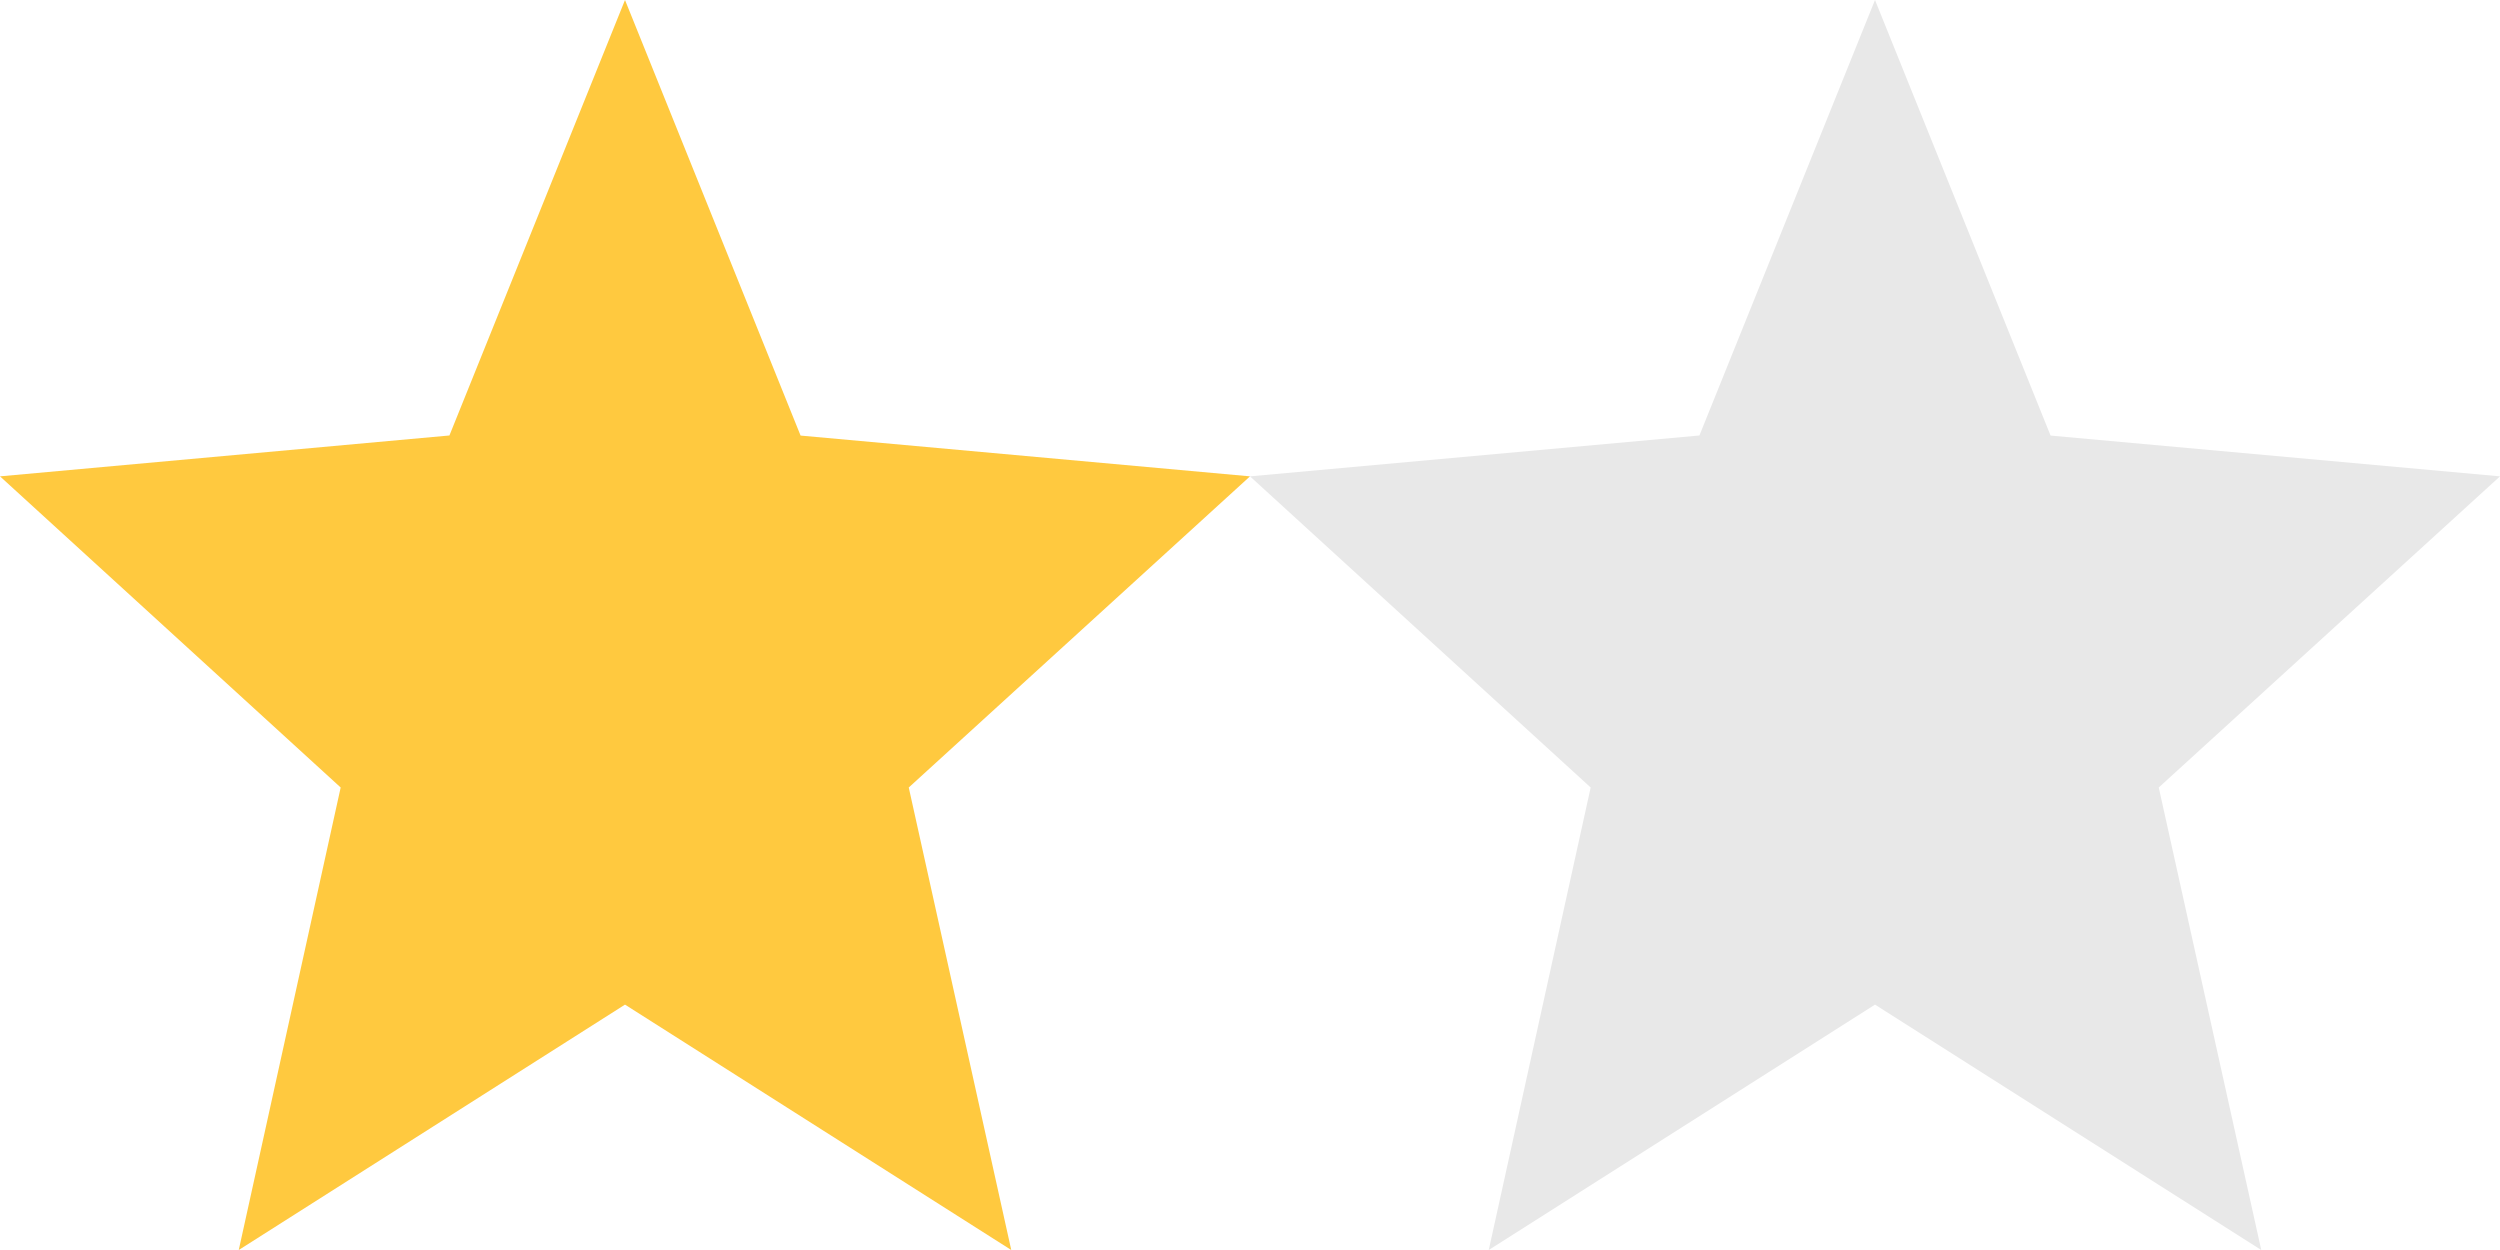
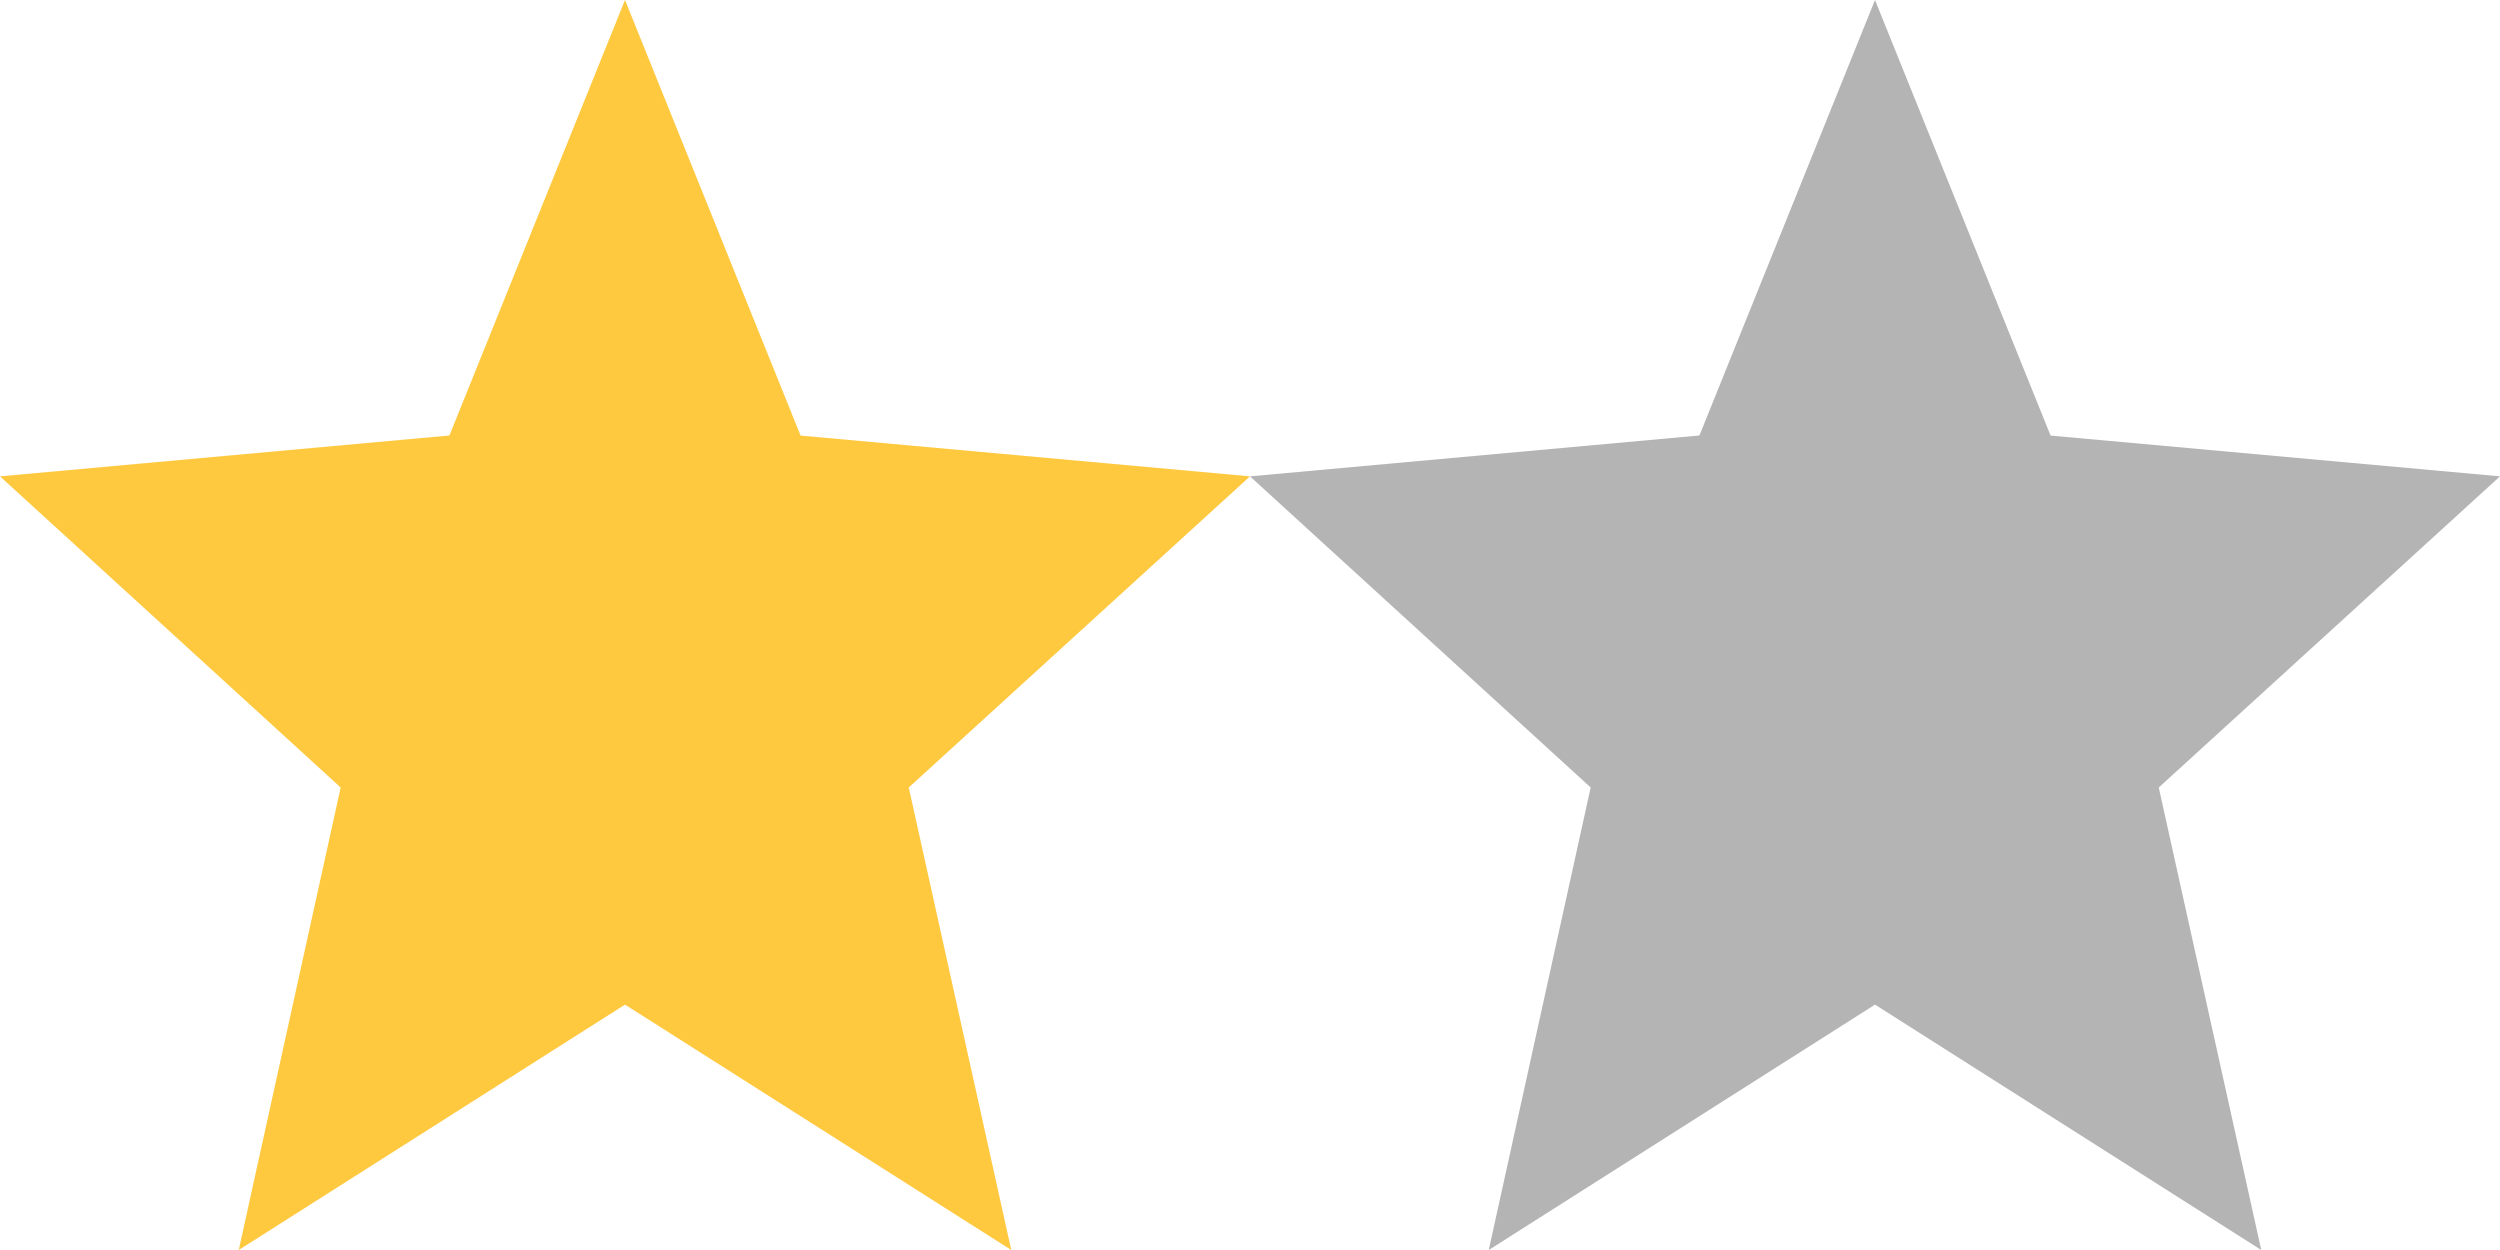
<svg xmlns="http://www.w3.org/2000/svg" width="26" height="13" fill="none">
  <path d="M6.5 10.448L10.517 13 9.451 8.19 13 4.954l-4.674-.424L6.5 0 4.674 4.529 0 4.954 3.543 8.19 2.483 13 6.5 10.448z" fill="#ffc93f" />
-   <path d="M19.5 10.448L23.517 13l-1.066-4.81L26 4.954l-4.674-.424L19.5 0l-1.826 4.529L13 4.954l3.543 3.236L15.483 13l4.017-2.552z" fill="#e8e8e8" />
+   <path d="M19.5 10.448L23.517 13l-1.066-4.81L26 4.954l-4.674-.424L19.5 0l-1.826 4.529L13 4.954l3.543 3.236L15.483 13l4.017-2.552z" fill="#b4b4b4" />
</svg>
